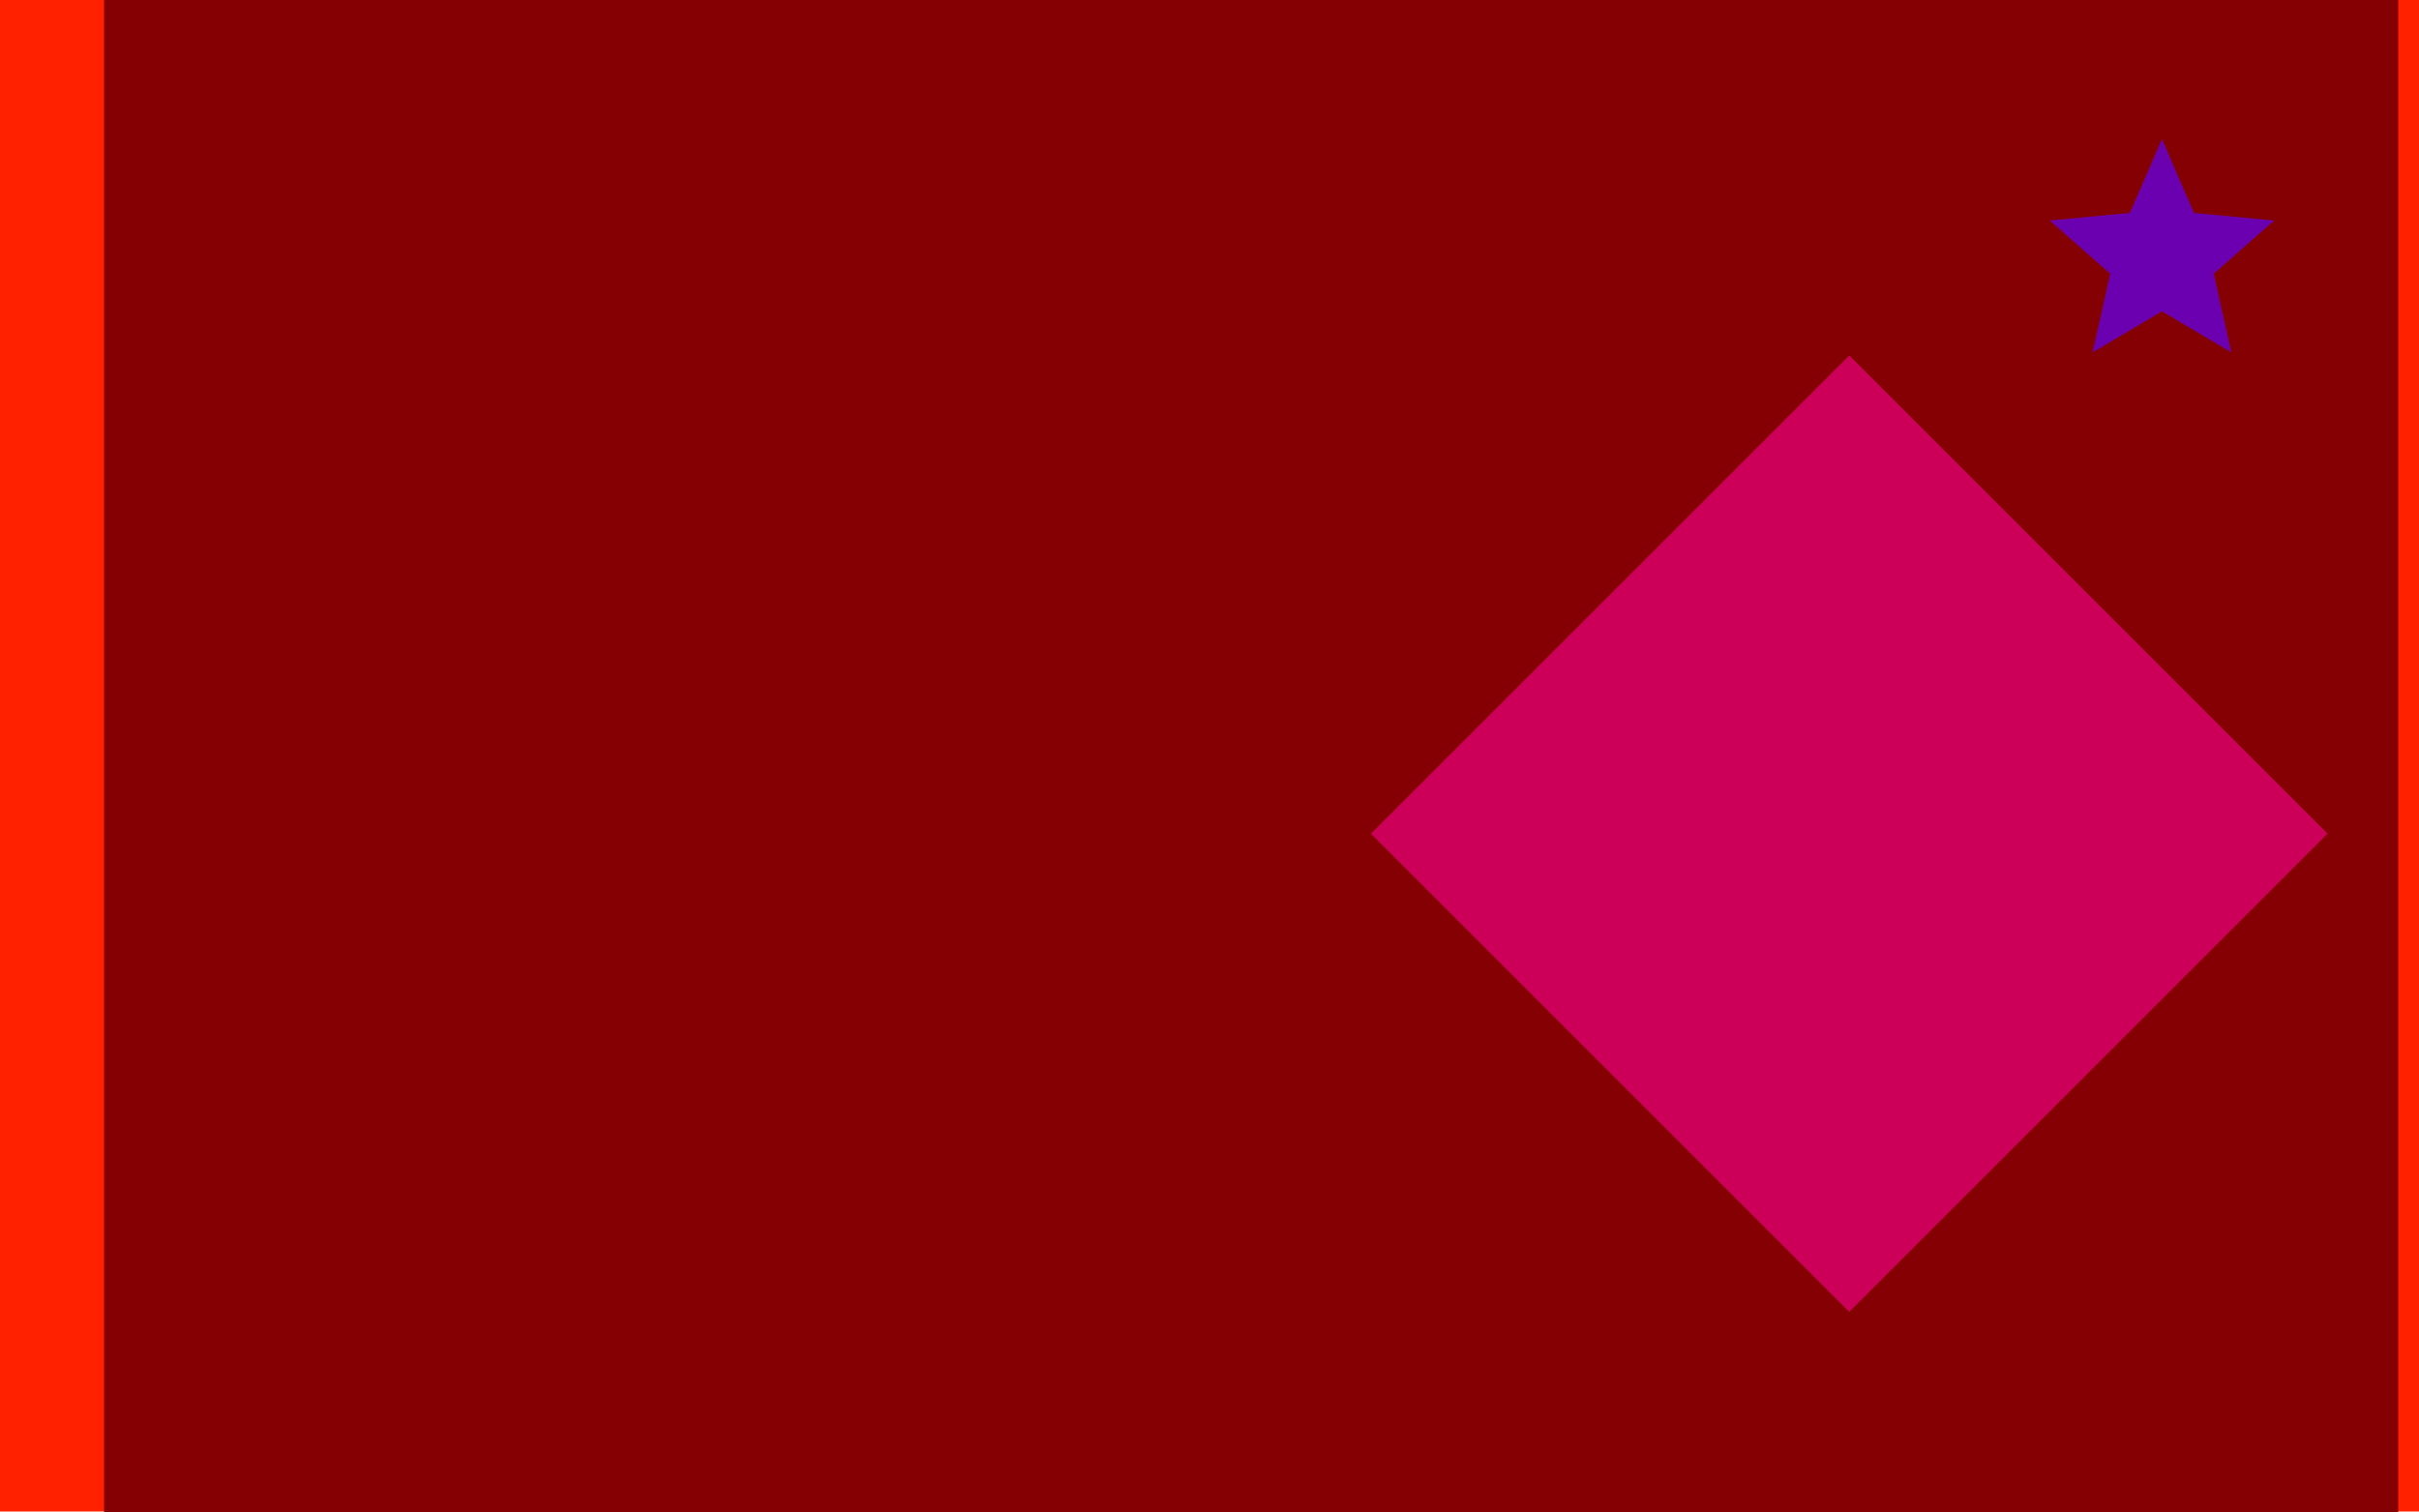
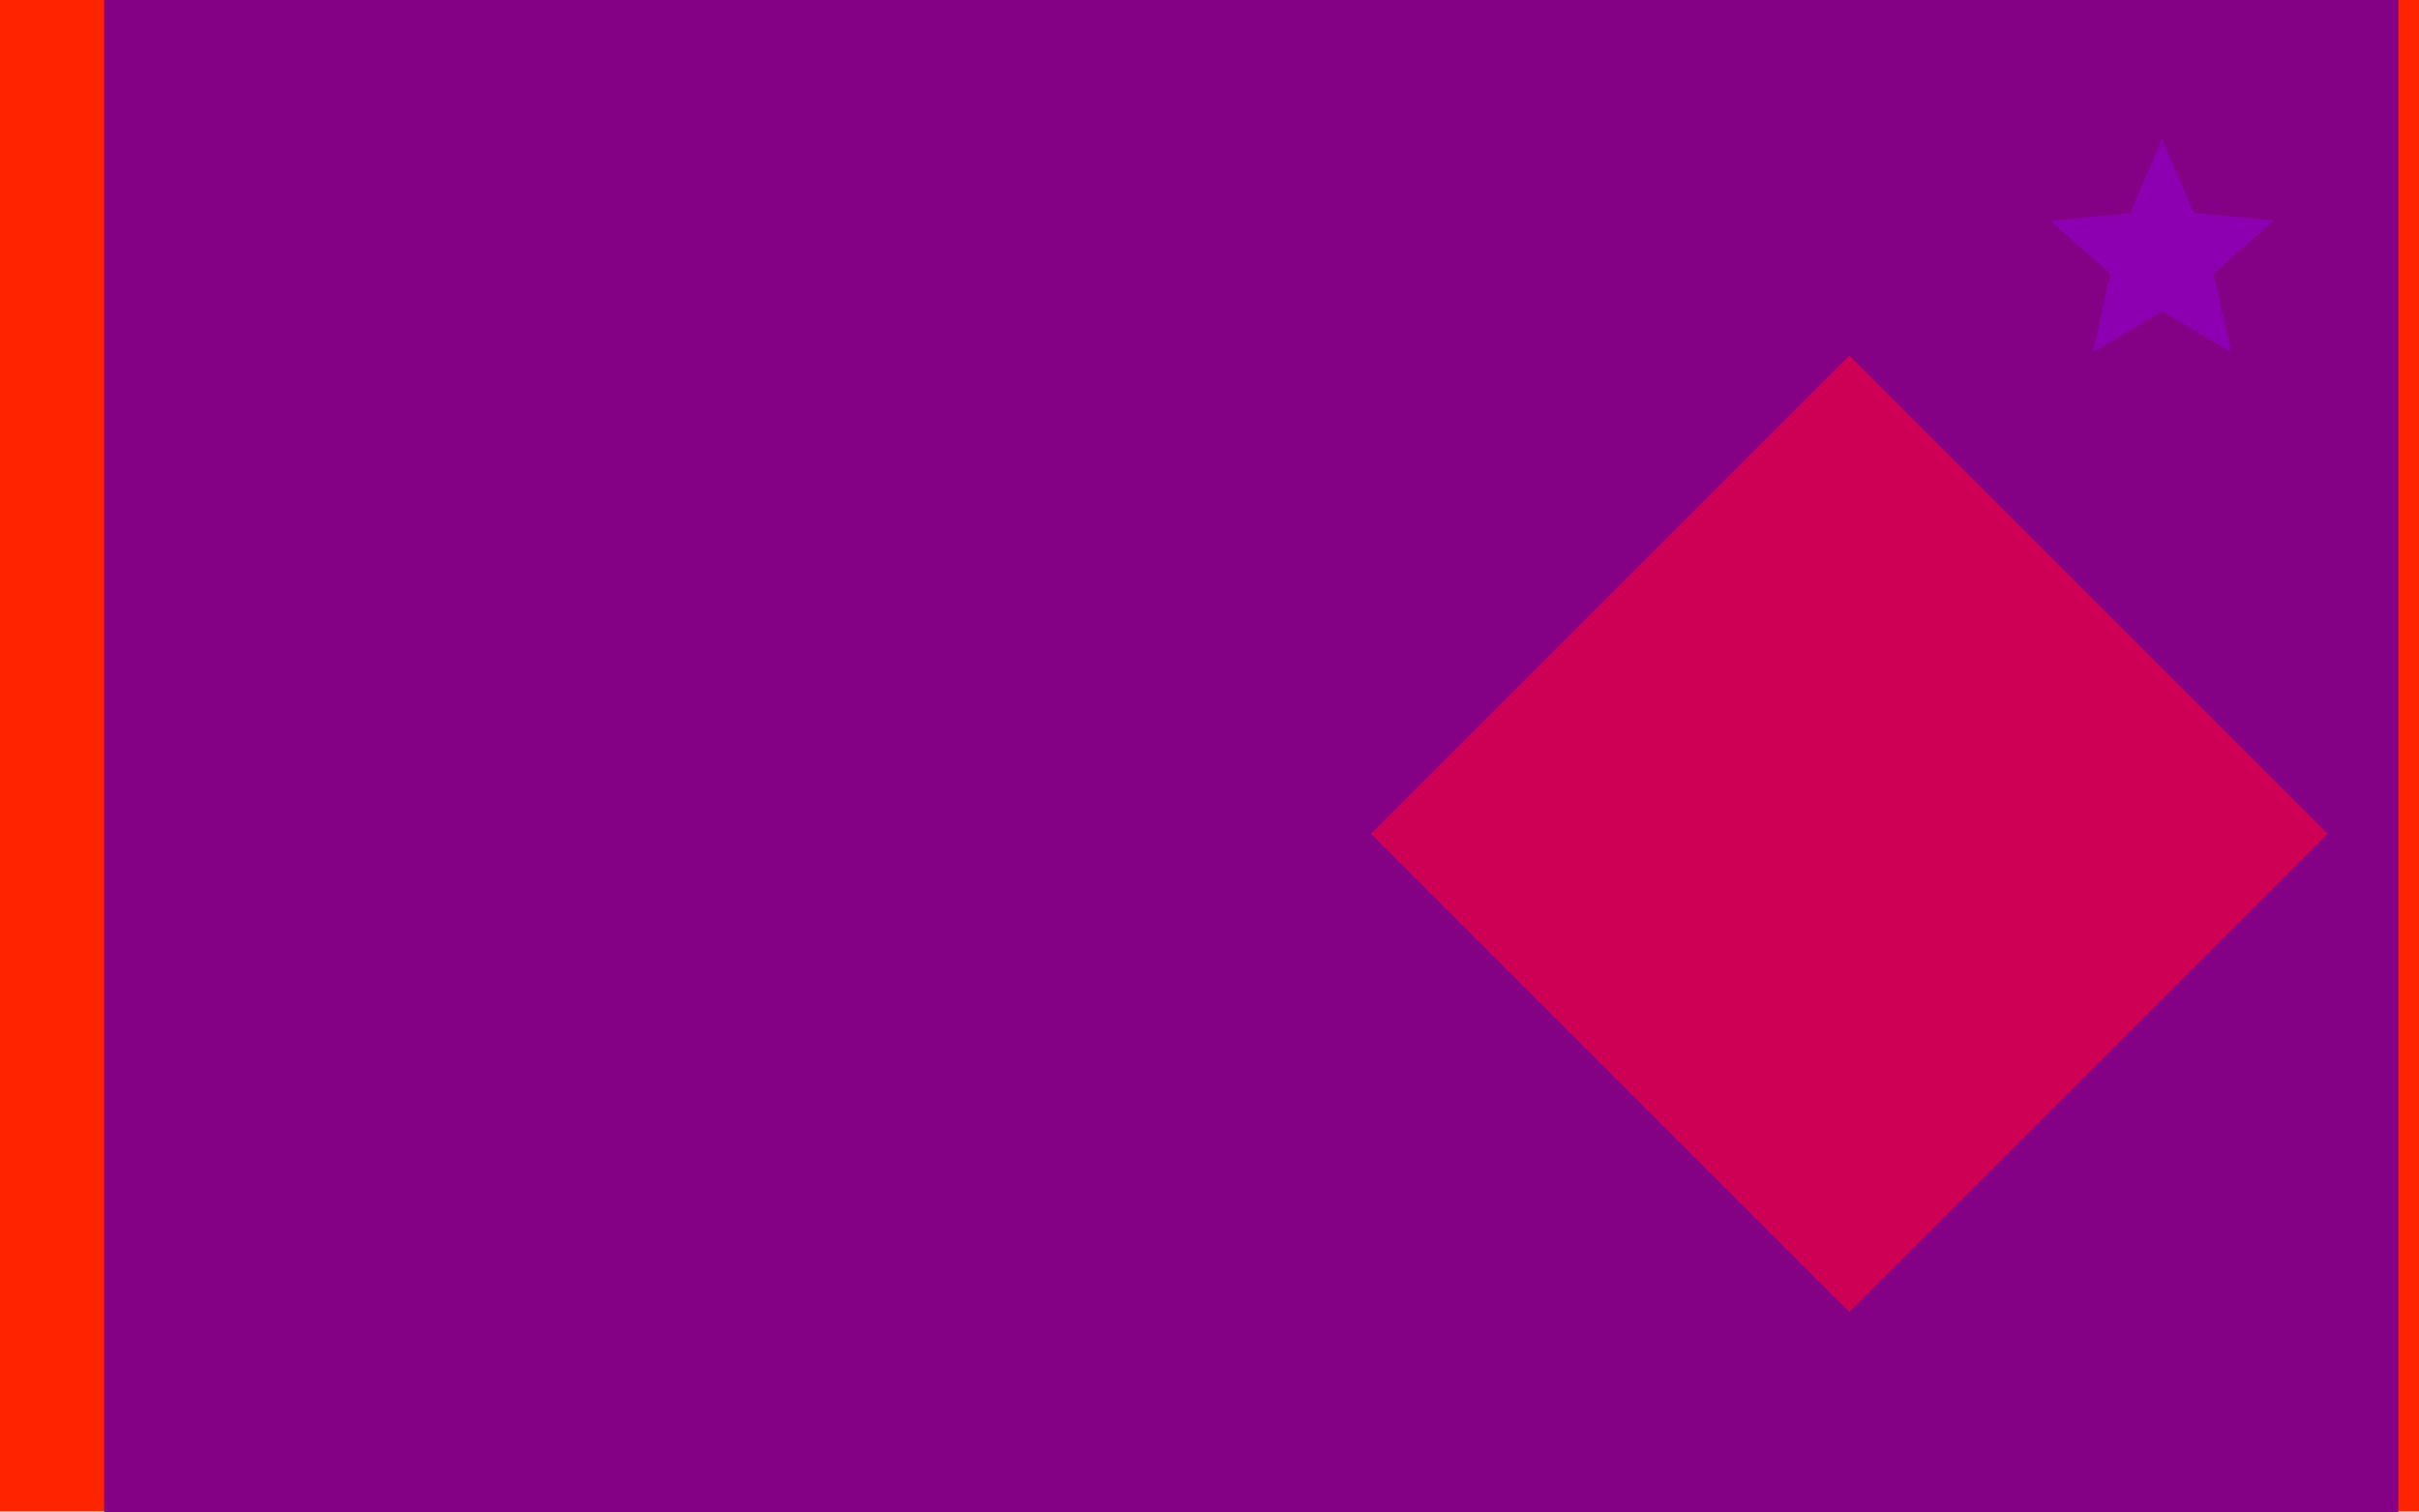
- <svg xmlns="http://www.w3.org/2000/svg" version="1.1" width="800" height="500" viewBox="0 0 800 500">
-   <defs />
-   <g />
+ <svg xmlns="http://www.w3.org/2000/svg" version="1.1" id="Layer_1" x="0px" y="0px" viewBox="0 0 800 500" style="enable-background:new 0 0 800 500;" xml:space="preserve">
+   <style type="text/css">
+ 	.st0{fill:#FF2400;}
+ 	.st1{fill:none;stroke:#840084;stroke-width:758.712;stroke-linecap:square;stroke-miterlimit:10;}
+ 	.st2{fill:#CD0056;}
+ 	.st3{fill:#8C00B1;}
+ </style>
  <g transform="scale(1,1)">
    <g>
      <g transform="scale(1,1)">
-         <rect fill="rgb(255,33,0)" stroke="none" x="0" y="0" width="800" height="500" fill-opacity="1" />
+         <rect class="st0" width="800" height="500" />
      </g>
-       <path fill="none" stroke="rgb(132,0,2)" paint-order="fill stroke markers" d=" M 413.778 0 L 413.778 500" stroke-opacity="1" stroke-linecap="square" stroke-miterlimit="10" stroke-width="758.712" />
-       <path fill="rgb(205,0,89)" stroke="none" paint-order="stroke fill markers" d=" M 769.756 275.78 L 611.575 433.962 L 453.393 275.78 L 611.575 117.599 L 769.756 275.78 L 769.756 275.78" fill-opacity="1" />
+       <path class="st1" d="M413.8,0v500" />
+       <path class="st2" d="M769.8,275.8L611.6,434L453.4,275.8l158.2-158.2L769.8,275.8L769.8,275.8" />
      <g transform="translate(715,85) rotate(-90,0,0)">
-         <path fill="rgb(107,0,176)" stroke="none" paint-order="stroke fill markers" d=" M 39 0 L 14.562 10.58 L 12.052 37.091 L -5.562 17.119 L -31.552 22.924 L -18 2.204364238465236e-15 L -31.552 -22.924 L -5.562 -17.119 L 12.052 -37.091 L 14.562 -10.58 L 39 0 L 39 0" fill-opacity="1" />
+         <path class="st3" d="M39,0L14.6,10.6l-2.5,26.5l-17.6-20l-26,5.8L-18,0l-13.6-22.9l26,5.8l17.6-20l2.5,26.5L39,0L39,0" />
      </g>
    </g>
  </g>
</svg>
